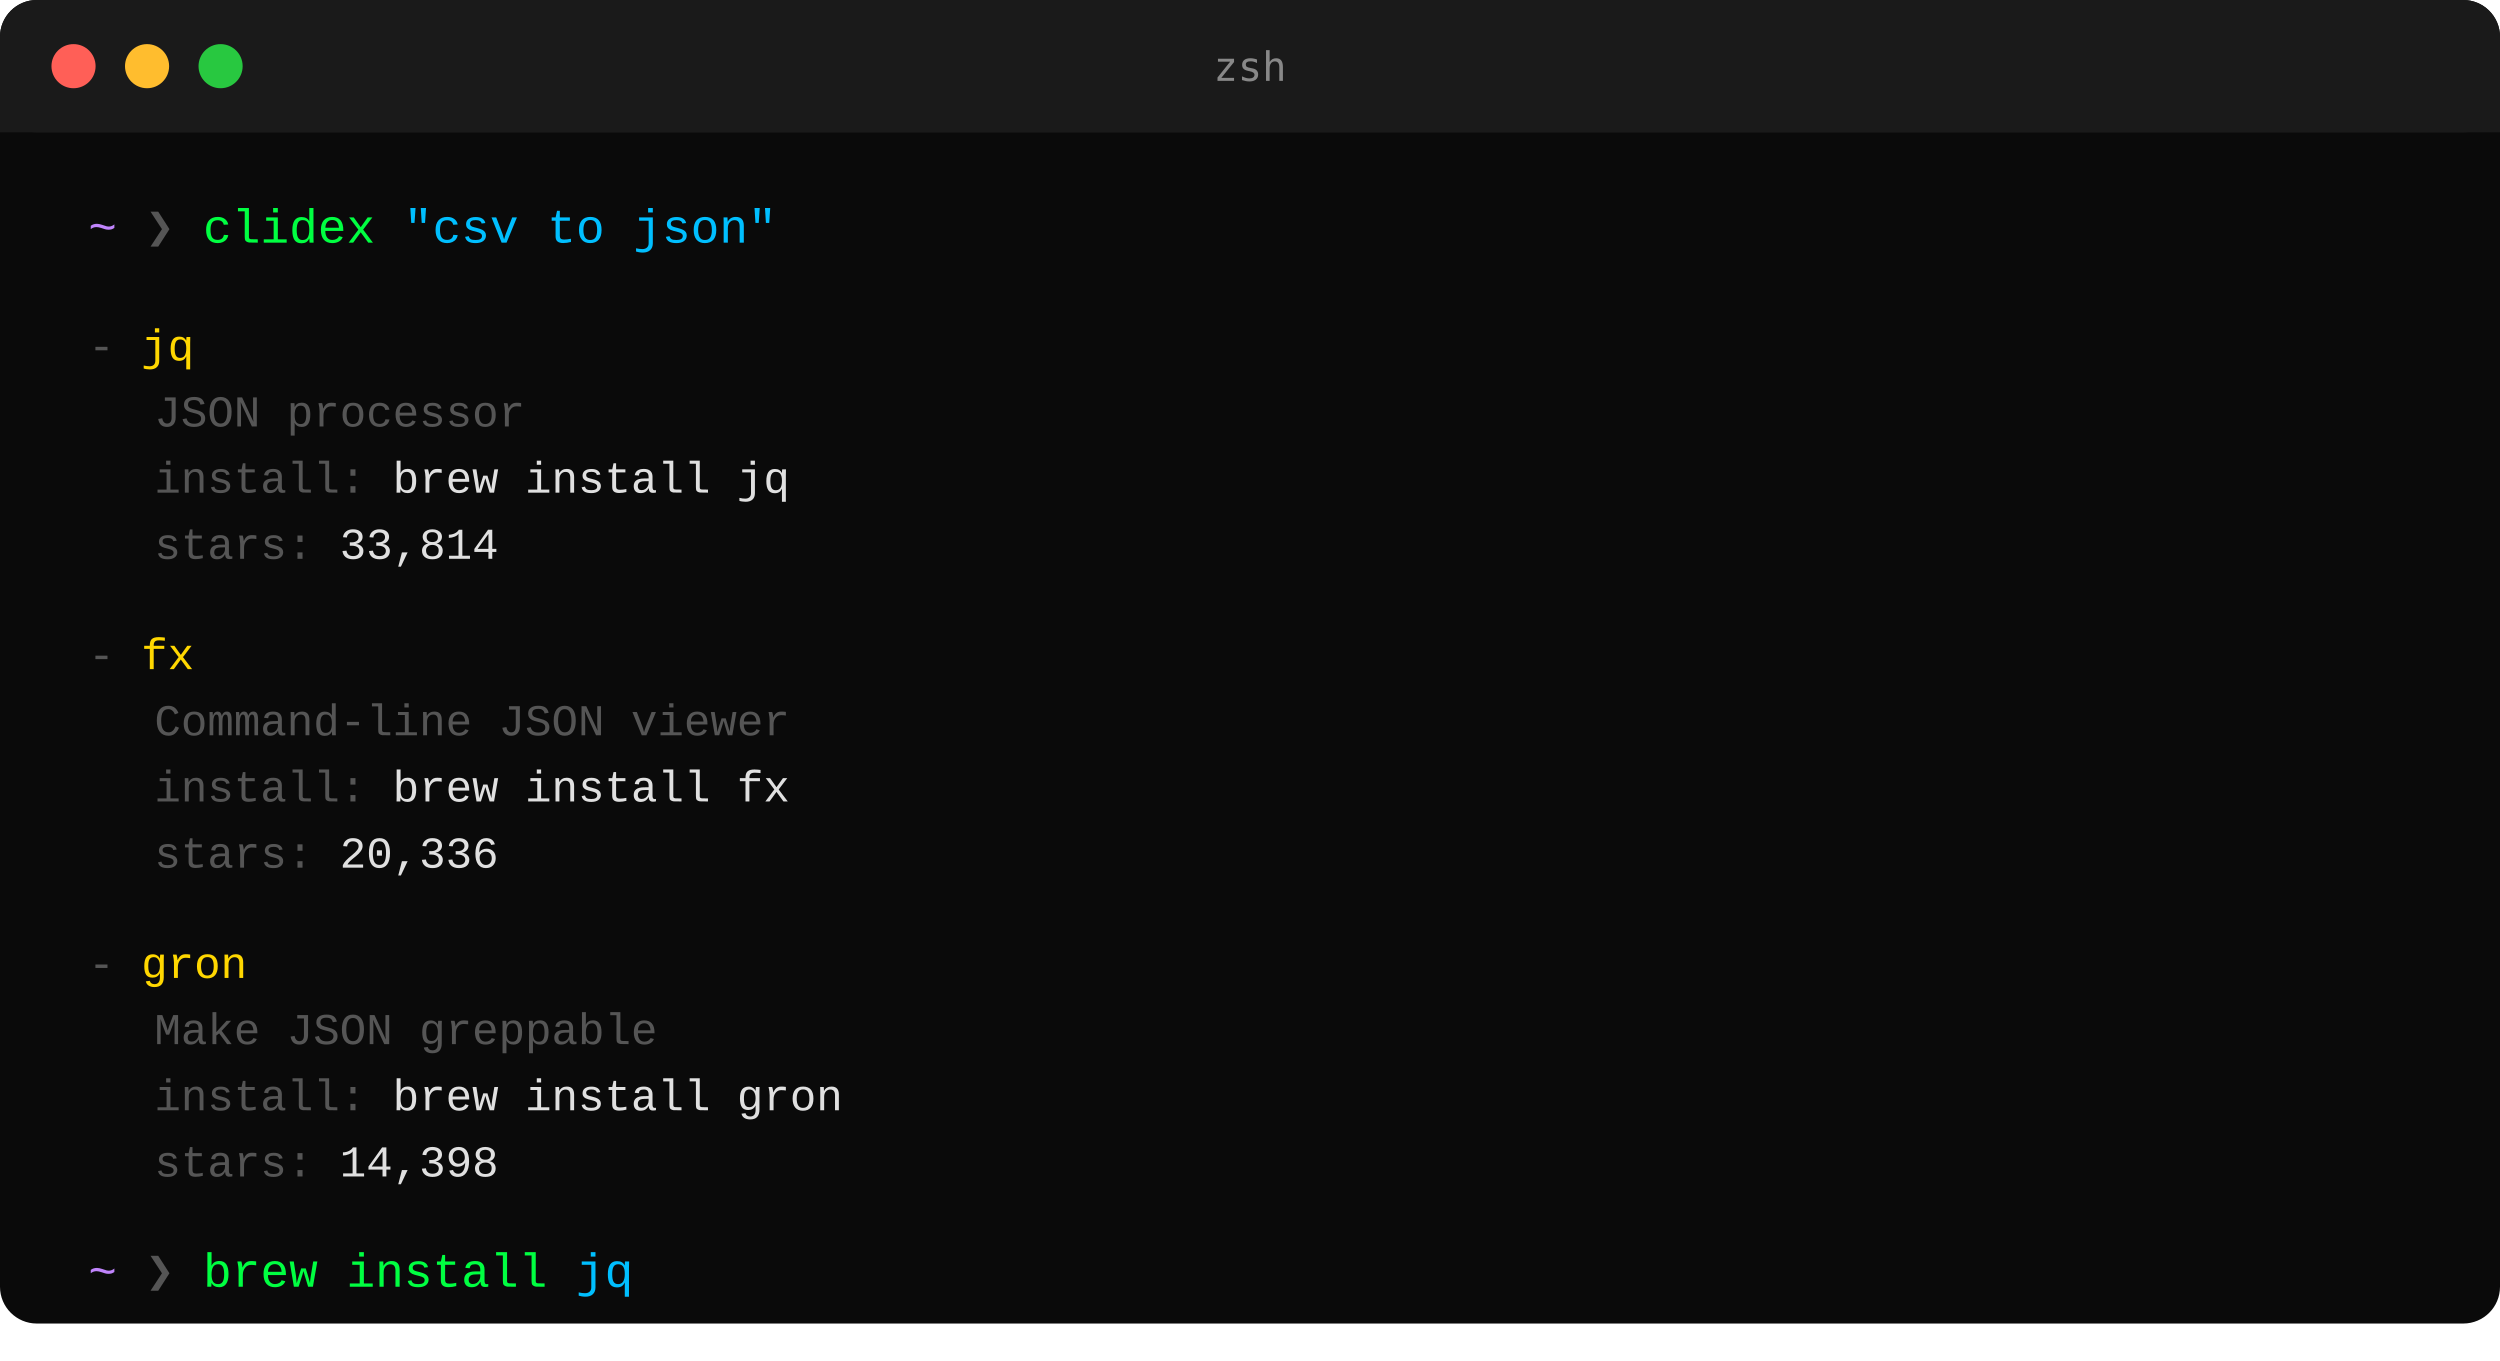
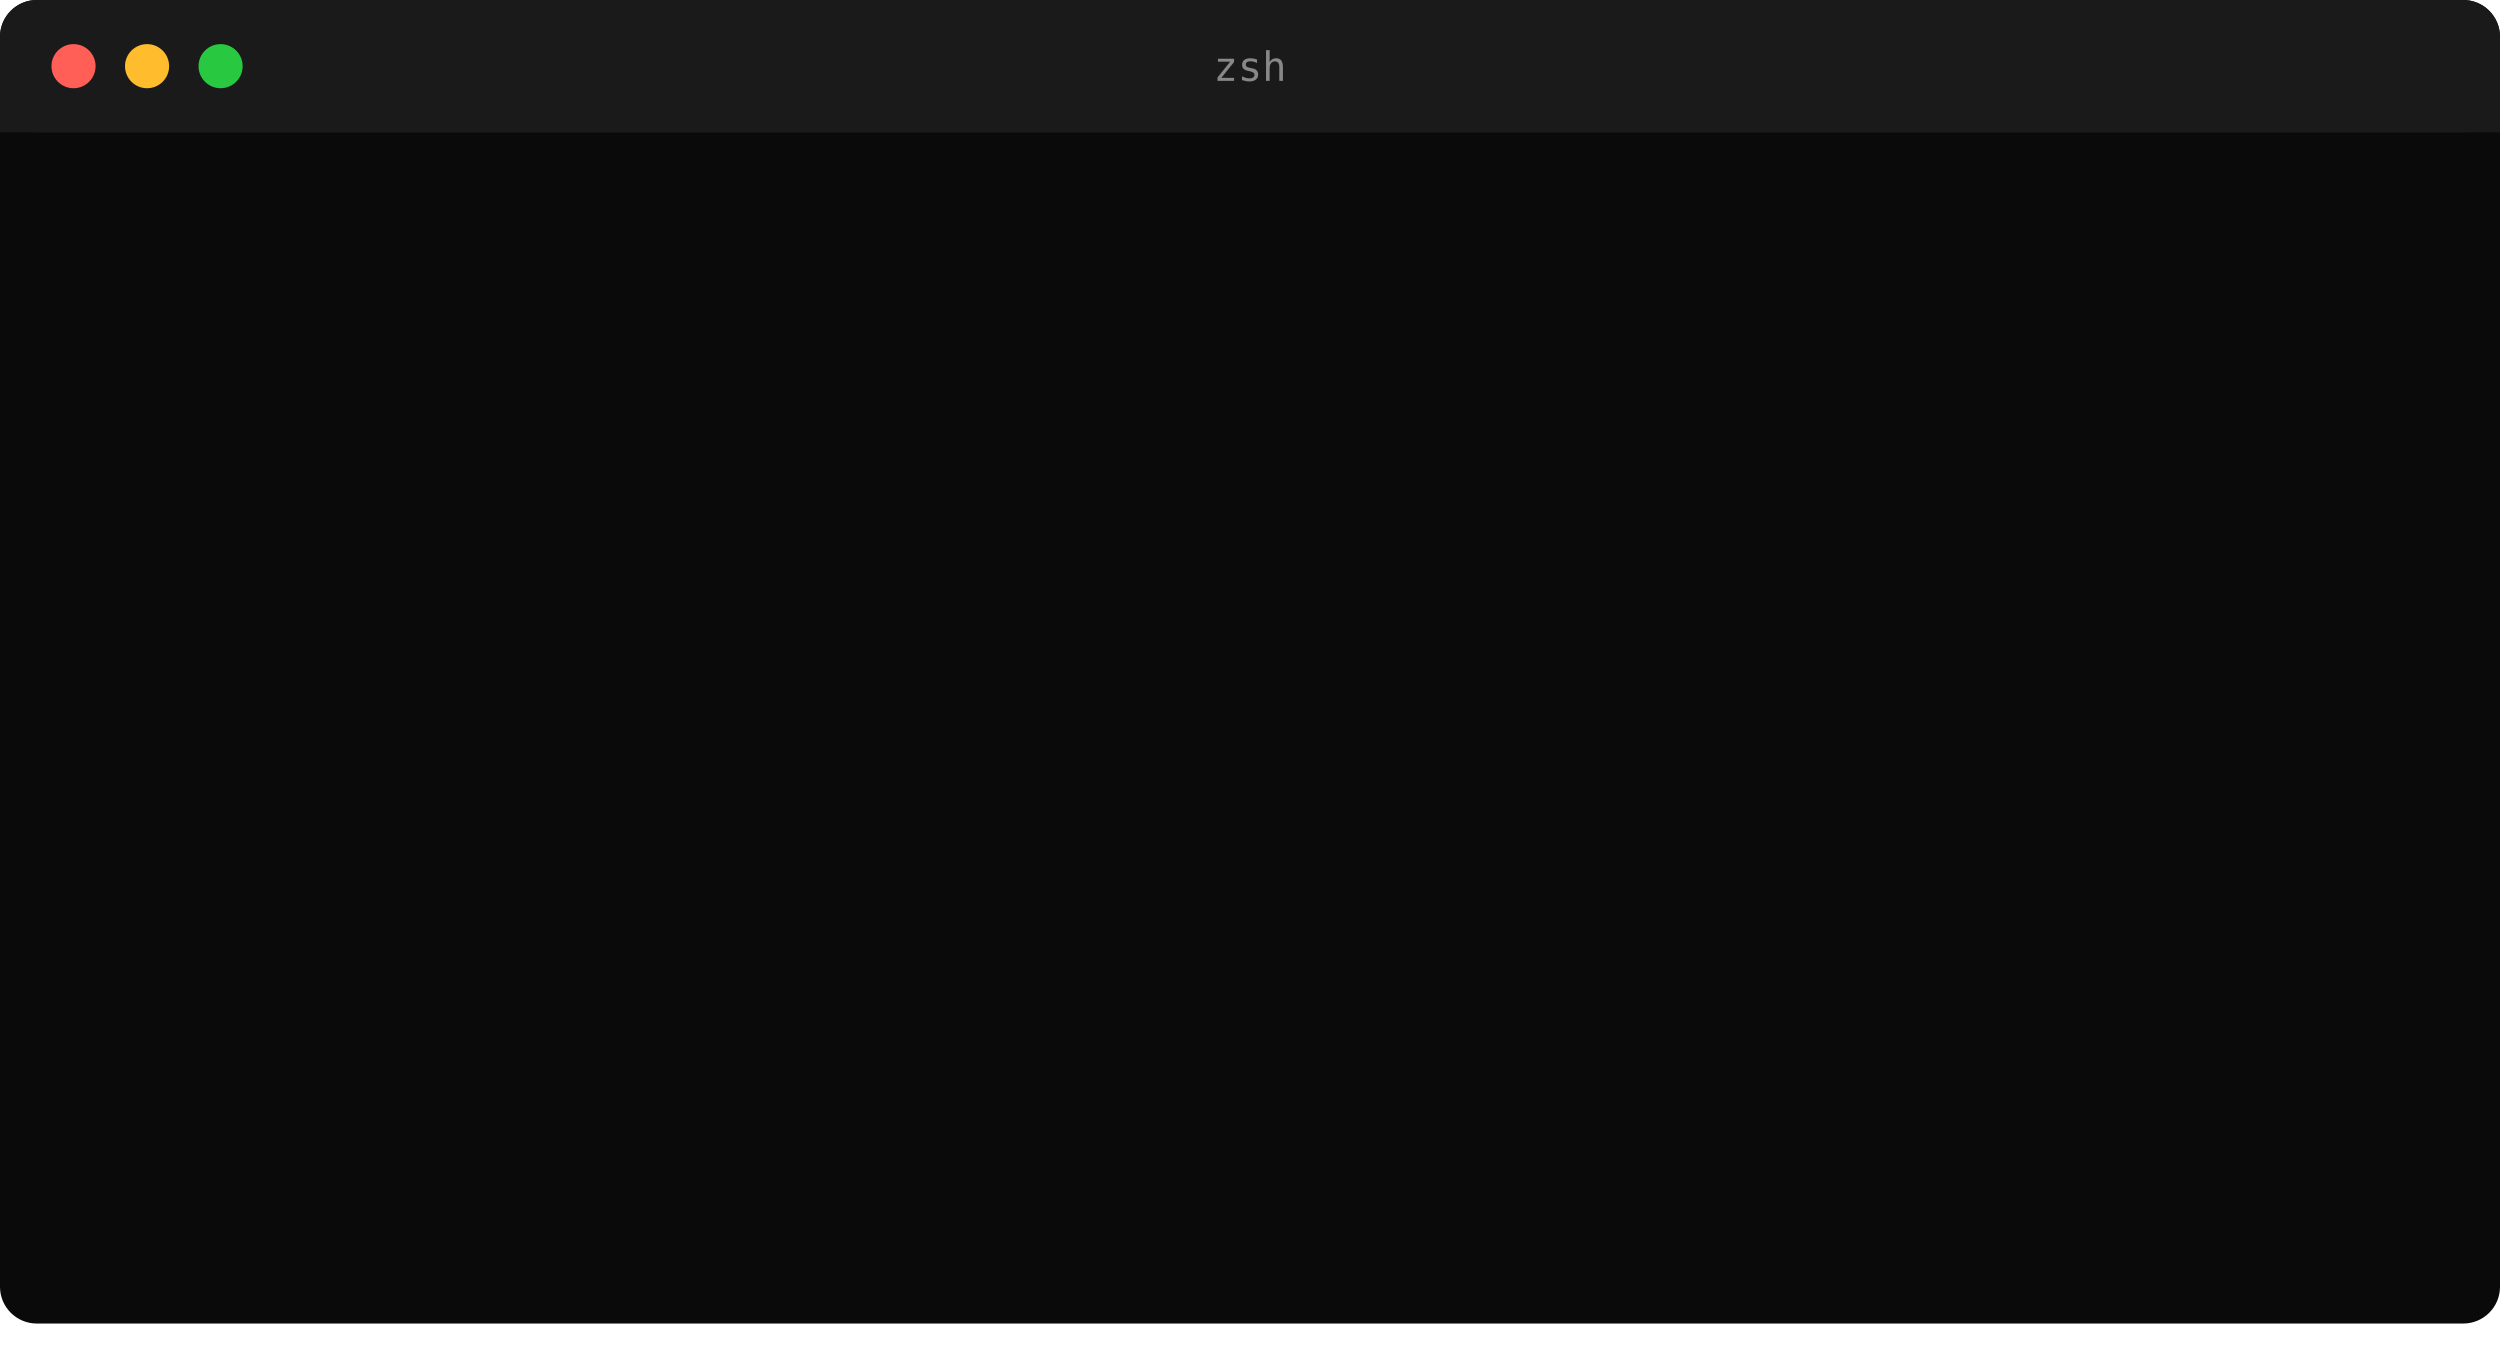
<svg xmlns="http://www.w3.org/2000/svg" width="100%" viewBox="0 0 680 370">
-   <rect width="680" height="360" rx="10" style="fill:rgb(10, 10, 10);stroke:none;color:rgb(0, 0, 0);stroke-width:1px;stroke-linecap:butt;stroke-linejoin:miter;opacity:1;font-family:&quot;Anthropic Sans&quot;, -apple-system, &quot;system-ui&quot;, &quot;Segoe UI&quot;, sans-serif;font-size:16px;font-weight:400;text-anchor:start;dominant-baseline:auto" />
-   <rect width="680" height="36" rx="10" style="fill:rgb(26, 26, 26);stroke:none;color:rgb(0, 0, 0);stroke-width:1px;stroke-linecap:butt;stroke-linejoin:miter;opacity:1;font-family:&quot;Anthropic Sans&quot;, -apple-system, &quot;system-ui&quot;, &quot;Segoe UI&quot;, sans-serif;font-size:16px;font-weight:400;text-anchor:start;dominant-baseline:auto" />
-   <rect y="20" width="680" height="16" style="fill:rgb(26, 26, 26);stroke:none;color:rgb(0, 0, 0);stroke-width:1px;stroke-linecap:butt;stroke-linejoin:miter;opacity:1;font-family:&quot;Anthropic Sans&quot;, -apple-system, &quot;system-ui&quot;, &quot;Segoe UI&quot;, sans-serif;font-size:16px;font-weight:400;text-anchor:start;dominant-baseline:auto" />
-   <circle cx="20" cy="18" r="6" style="fill:rgb(255, 95, 87);stroke:none;color:rgb(0, 0, 0);stroke-width:1px;stroke-linecap:butt;stroke-linejoin:miter;opacity:1;font-family:&quot;Anthropic Sans&quot;, -apple-system, &quot;system-ui&quot;, &quot;Segoe UI&quot;, sans-serif;font-size:16px;font-weight:400;text-anchor:start;dominant-baseline:auto" />
-   <circle cx="40" cy="18" r="6" style="fill:rgb(255, 189, 46);stroke:none;color:rgb(0, 0, 0);stroke-width:1px;stroke-linecap:butt;stroke-linejoin:miter;opacity:1;font-family:&quot;Anthropic Sans&quot;, -apple-system, &quot;system-ui&quot;, &quot;Segoe UI&quot;, sans-serif;font-size:16px;font-weight:400;text-anchor:start;dominant-baseline:auto" />
-   <circle cx="60" cy="18" r="6" style="fill:rgb(40, 200, 64);stroke:none;color:rgb(0, 0, 0);stroke-width:1px;stroke-linecap:butt;stroke-linejoin:miter;opacity:1;font-family:&quot;Anthropic Sans&quot;, -apple-system, &quot;system-ui&quot;, &quot;Segoe UI&quot;, sans-serif;font-size:16px;font-weight:400;text-anchor:start;dominant-baseline:auto" />
-   <text x="340" y="22" text-anchor="middle" style="fill:rgb(136, 136, 136);stroke:none;color:rgb(0, 0, 0);stroke-width:1px;stroke-linecap:butt;stroke-linejoin:miter;opacity:1;font-family:&quot;SF Mono&quot;, Menlo, monospace;font-size:11px;font-weight:400;text-anchor:middle;dominant-baseline:auto">zsh</text>
-   <text x="24" y="66" style="fill:rgb(0, 0, 0);stroke:none;color:rgb(0, 0, 0);stroke-width:1px;stroke-linecap:butt;stroke-linejoin:miter;opacity:1;font-family:&quot;JetBrains Mono&quot;, &quot;Fira Code&quot;, &quot;SF Mono&quot;, &quot;Courier New&quot;, monospace;font-size:13px;font-weight:400;text-anchor:start;dominant-baseline:auto">
-     <tspan style="fill:rgb(192, 132, 252);stroke:none;color:rgb(0, 0, 0);stroke-width:1px;stroke-linecap:butt;stroke-linejoin:miter;opacity:1;font-family:&quot;JetBrains Mono&quot;, &quot;Fira Code&quot;, &quot;SF Mono&quot;, &quot;Courier New&quot;, monospace;font-size:13px;font-weight:400;text-anchor:start;dominant-baseline:auto">~</tspan>
-     <tspan style="fill:rgb(85, 85, 85);stroke:none;color:rgb(0, 0, 0);stroke-width:1px;stroke-linecap:butt;stroke-linejoin:miter;opacity:1;font-family:&quot;JetBrains Mono&quot;, &quot;Fira Code&quot;, &quot;SF Mono&quot;, &quot;Courier New&quot;, monospace;font-size:13px;font-weight:400;text-anchor:start;dominant-baseline:auto"> ❯ </tspan>
-     <tspan style="fill:rgb(0, 255, 65);stroke:none;color:rgb(0, 0, 0);stroke-width:1px;stroke-linecap:butt;stroke-linejoin:miter;opacity:1;font-family:&quot;JetBrains Mono&quot;, &quot;Fira Code&quot;, &quot;SF Mono&quot;, &quot;Courier New&quot;, monospace;font-size:13px;font-weight:400;text-anchor:start;dominant-baseline:auto">clidex</tspan>
-     <tspan style="fill:rgb(0, 191, 255);stroke:none;color:rgb(0, 0, 0);stroke-width:1px;stroke-linecap:butt;stroke-linejoin:miter;opacity:1;font-family:&quot;JetBrains Mono&quot;, &quot;Fira Code&quot;, &quot;SF Mono&quot;, &quot;Courier New&quot;, monospace;font-size:13px;font-weight:400;text-anchor:start;dominant-baseline:auto"> "csv to json"</tspan>
-   </text>
-   <text x="24" y="98" style="fill:rgb(0, 0, 0);stroke:none;color:rgb(0, 0, 0);stroke-width:1px;stroke-linecap:butt;stroke-linejoin:miter;opacity:1;font-family:&quot;JetBrains Mono&quot;, &quot;Fira Code&quot;, &quot;SF Mono&quot;, &quot;Courier New&quot;, monospace;font-size:12px;font-weight:400;text-anchor:start;dominant-baseline:auto">
-     <tspan style="fill:rgb(85, 85, 85);stroke:none;color:rgb(0, 0, 0);stroke-width:1px;stroke-linecap:butt;stroke-linejoin:miter;opacity:1;font-family:&quot;JetBrains Mono&quot;, &quot;Fira Code&quot;, &quot;SF Mono&quot;, &quot;Courier New&quot;, monospace;font-size:12px;font-weight:400;text-anchor:start;dominant-baseline:auto">-</tspan>
-     <tspan style="fill:rgb(255, 215, 0);stroke:none;color:rgb(0, 0, 0);stroke-width:1px;stroke-linecap:butt;stroke-linejoin:miter;opacity:1;font-family:&quot;JetBrains Mono&quot;, &quot;Fira Code&quot;, &quot;SF Mono&quot;, &quot;Courier New&quot;, monospace;font-size:12px;font-weight:400;text-anchor:start;dominant-baseline:auto"> jq</tspan>
-   </text>
-   <text x="42" y="116" style="fill:rgb(85, 85, 85);stroke:none;color:rgb(0, 0, 0);stroke-width:1px;stroke-linecap:butt;stroke-linejoin:miter;opacity:1;font-family:&quot;JetBrains Mono&quot;, &quot;Fira Code&quot;, &quot;SF Mono&quot;, &quot;Courier New&quot;, monospace;font-size:12px;font-weight:400;text-anchor:start;dominant-baseline:auto">JSON processor</text>
-   <text x="42" y="134" style="fill:rgb(0, 0, 0);stroke:none;color:rgb(0, 0, 0);stroke-width:1px;stroke-linecap:butt;stroke-linejoin:miter;opacity:1;font-family:&quot;JetBrains Mono&quot;, &quot;Fira Code&quot;, &quot;SF Mono&quot;, &quot;Courier New&quot;, monospace;font-size:12px;font-weight:400;text-anchor:start;dominant-baseline:auto">
-     <tspan style="fill:rgb(85, 85, 85);stroke:none;color:rgb(0, 0, 0);stroke-width:1px;stroke-linecap:butt;stroke-linejoin:miter;opacity:1;font-family:&quot;JetBrains Mono&quot;, &quot;Fira Code&quot;, &quot;SF Mono&quot;, &quot;Courier New&quot;, monospace;font-size:12px;font-weight:400;text-anchor:start;dominant-baseline:auto">install: </tspan>
-     <tspan style="fill:rgb(224, 224, 224);stroke:none;color:rgb(0, 0, 0);stroke-width:1px;stroke-linecap:butt;stroke-linejoin:miter;opacity:1;font-family:&quot;JetBrains Mono&quot;, &quot;Fira Code&quot;, &quot;SF Mono&quot;, &quot;Courier New&quot;, monospace;font-size:12px;font-weight:400;text-anchor:start;dominant-baseline:auto">brew install jq</tspan>
-   </text>
-   <text x="42" y="152" style="fill:rgb(0, 0, 0);stroke:none;color:rgb(0, 0, 0);stroke-width:1px;stroke-linecap:butt;stroke-linejoin:miter;opacity:1;font-family:&quot;JetBrains Mono&quot;, &quot;Fira Code&quot;, &quot;SF Mono&quot;, &quot;Courier New&quot;, monospace;font-size:12px;font-weight:400;text-anchor:start;dominant-baseline:auto">
-     <tspan style="fill:rgb(85, 85, 85);stroke:none;color:rgb(0, 0, 0);stroke-width:1px;stroke-linecap:butt;stroke-linejoin:miter;opacity:1;font-family:&quot;JetBrains Mono&quot;, &quot;Fira Code&quot;, &quot;SF Mono&quot;, &quot;Courier New&quot;, monospace;font-size:12px;font-weight:400;text-anchor:start;dominant-baseline:auto">stars: </tspan>
-     <tspan style="fill:rgb(224, 224, 224);stroke:none;color:rgb(0, 0, 0);stroke-width:1px;stroke-linecap:butt;stroke-linejoin:miter;opacity:1;font-family:&quot;JetBrains Mono&quot;, &quot;Fira Code&quot;, &quot;SF Mono&quot;, &quot;Courier New&quot;, monospace;font-size:12px;font-weight:400;text-anchor:start;dominant-baseline:auto">33,814</tspan>
-   </text>
-   <text x="24" y="182" style="fill:rgb(0, 0, 0);stroke:none;color:rgb(0, 0, 0);stroke-width:1px;stroke-linecap:butt;stroke-linejoin:miter;opacity:1;font-family:&quot;JetBrains Mono&quot;, &quot;Fira Code&quot;, &quot;SF Mono&quot;, &quot;Courier New&quot;, monospace;font-size:12px;font-weight:400;text-anchor:start;dominant-baseline:auto">
-     <tspan style="fill:rgb(85, 85, 85);stroke:none;color:rgb(0, 0, 0);stroke-width:1px;stroke-linecap:butt;stroke-linejoin:miter;opacity:1;font-family:&quot;JetBrains Mono&quot;, &quot;Fira Code&quot;, &quot;SF Mono&quot;, &quot;Courier New&quot;, monospace;font-size:12px;font-weight:400;text-anchor:start;dominant-baseline:auto">-</tspan>
-     <tspan style="fill:rgb(255, 215, 0);stroke:none;color:rgb(0, 0, 0);stroke-width:1px;stroke-linecap:butt;stroke-linejoin:miter;opacity:1;font-family:&quot;JetBrains Mono&quot;, &quot;Fira Code&quot;, &quot;SF Mono&quot;, &quot;Courier New&quot;, monospace;font-size:12px;font-weight:400;text-anchor:start;dominant-baseline:auto"> fx</tspan>
-   </text>
-   <text x="42" y="200" style="fill:rgb(85, 85, 85);stroke:none;color:rgb(0, 0, 0);stroke-width:1px;stroke-linecap:butt;stroke-linejoin:miter;opacity:1;font-family:&quot;JetBrains Mono&quot;, &quot;Fira Code&quot;, &quot;SF Mono&quot;, &quot;Courier New&quot;, monospace;font-size:12px;font-weight:400;text-anchor:start;dominant-baseline:auto">Command-line JSON viewer</text>
-   <text x="42" y="218" style="fill:rgb(0, 0, 0);stroke:none;color:rgb(0, 0, 0);stroke-width:1px;stroke-linecap:butt;stroke-linejoin:miter;opacity:1;font-family:&quot;JetBrains Mono&quot;, &quot;Fira Code&quot;, &quot;SF Mono&quot;, &quot;Courier New&quot;, monospace;font-size:12px;font-weight:400;text-anchor:start;dominant-baseline:auto">
-     <tspan style="fill:rgb(85, 85, 85);stroke:none;color:rgb(0, 0, 0);stroke-width:1px;stroke-linecap:butt;stroke-linejoin:miter;opacity:1;font-family:&quot;JetBrains Mono&quot;, &quot;Fira Code&quot;, &quot;SF Mono&quot;, &quot;Courier New&quot;, monospace;font-size:12px;font-weight:400;text-anchor:start;dominant-baseline:auto">install: </tspan>
-     <tspan style="fill:rgb(224, 224, 224);stroke:none;color:rgb(0, 0, 0);stroke-width:1px;stroke-linecap:butt;stroke-linejoin:miter;opacity:1;font-family:&quot;JetBrains Mono&quot;, &quot;Fira Code&quot;, &quot;SF Mono&quot;, &quot;Courier New&quot;, monospace;font-size:12px;font-weight:400;text-anchor:start;dominant-baseline:auto">brew install fx</tspan>
-   </text>
-   <text x="42" y="236" style="fill:rgb(0, 0, 0);stroke:none;color:rgb(0, 0, 0);stroke-width:1px;stroke-linecap:butt;stroke-linejoin:miter;opacity:1;font-family:&quot;JetBrains Mono&quot;, &quot;Fira Code&quot;, &quot;SF Mono&quot;, &quot;Courier New&quot;, monospace;font-size:12px;font-weight:400;text-anchor:start;dominant-baseline:auto">
-     <tspan style="fill:rgb(85, 85, 85);stroke:none;color:rgb(0, 0, 0);stroke-width:1px;stroke-linecap:butt;stroke-linejoin:miter;opacity:1;font-family:&quot;JetBrains Mono&quot;, &quot;Fira Code&quot;, &quot;SF Mono&quot;, &quot;Courier New&quot;, monospace;font-size:12px;font-weight:400;text-anchor:start;dominant-baseline:auto">stars: </tspan>
-     <tspan style="fill:rgb(224, 224, 224);stroke:none;color:rgb(0, 0, 0);stroke-width:1px;stroke-linecap:butt;stroke-linejoin:miter;opacity:1;font-family:&quot;JetBrains Mono&quot;, &quot;Fira Code&quot;, &quot;SF Mono&quot;, &quot;Courier New&quot;, monospace;font-size:12px;font-weight:400;text-anchor:start;dominant-baseline:auto">20,336</tspan>
-   </text>
-   <text x="24" y="266" style="fill:rgb(0, 0, 0);stroke:none;color:rgb(0, 0, 0);stroke-width:1px;stroke-linecap:butt;stroke-linejoin:miter;opacity:1;font-family:&quot;JetBrains Mono&quot;, &quot;Fira Code&quot;, &quot;SF Mono&quot;, &quot;Courier New&quot;, monospace;font-size:12px;font-weight:400;text-anchor:start;dominant-baseline:auto">
-     <tspan style="fill:rgb(85, 85, 85);stroke:none;color:rgb(0, 0, 0);stroke-width:1px;stroke-linecap:butt;stroke-linejoin:miter;opacity:1;font-family:&quot;JetBrains Mono&quot;, &quot;Fira Code&quot;, &quot;SF Mono&quot;, &quot;Courier New&quot;, monospace;font-size:12px;font-weight:400;text-anchor:start;dominant-baseline:auto">-</tspan>
-     <tspan style="fill:rgb(255, 215, 0);stroke:none;color:rgb(0, 0, 0);stroke-width:1px;stroke-linecap:butt;stroke-linejoin:miter;opacity:1;font-family:&quot;JetBrains Mono&quot;, &quot;Fira Code&quot;, &quot;SF Mono&quot;, &quot;Courier New&quot;, monospace;font-size:12px;font-weight:400;text-anchor:start;dominant-baseline:auto"> gron</tspan>
-   </text>
-   <text x="42" y="284" style="fill:rgb(85, 85, 85);stroke:none;color:rgb(0, 0, 0);stroke-width:1px;stroke-linecap:butt;stroke-linejoin:miter;opacity:1;font-family:&quot;JetBrains Mono&quot;, &quot;Fira Code&quot;, &quot;SF Mono&quot;, &quot;Courier New&quot;, monospace;font-size:12px;font-weight:400;text-anchor:start;dominant-baseline:auto">Make JSON greppable</text>
-   <text x="42" y="302" style="fill:rgb(0, 0, 0);stroke:none;color:rgb(0, 0, 0);stroke-width:1px;stroke-linecap:butt;stroke-linejoin:miter;opacity:1;font-family:&quot;JetBrains Mono&quot;, &quot;Fira Code&quot;, &quot;SF Mono&quot;, &quot;Courier New&quot;, monospace;font-size:12px;font-weight:400;text-anchor:start;dominant-baseline:auto">
-     <tspan style="fill:rgb(85, 85, 85);stroke:none;color:rgb(0, 0, 0);stroke-width:1px;stroke-linecap:butt;stroke-linejoin:miter;opacity:1;font-family:&quot;JetBrains Mono&quot;, &quot;Fira Code&quot;, &quot;SF Mono&quot;, &quot;Courier New&quot;, monospace;font-size:12px;font-weight:400;text-anchor:start;dominant-baseline:auto">install: </tspan>
-     <tspan style="fill:rgb(224, 224, 224);stroke:none;color:rgb(0, 0, 0);stroke-width:1px;stroke-linecap:butt;stroke-linejoin:miter;opacity:1;font-family:&quot;JetBrains Mono&quot;, &quot;Fira Code&quot;, &quot;SF Mono&quot;, &quot;Courier New&quot;, monospace;font-size:12px;font-weight:400;text-anchor:start;dominant-baseline:auto">brew install gron</tspan>
-   </text>
-   <text x="42" y="320" style="fill:rgb(0, 0, 0);stroke:none;color:rgb(0, 0, 0);stroke-width:1px;stroke-linecap:butt;stroke-linejoin:miter;opacity:1;font-family:&quot;JetBrains Mono&quot;, &quot;Fira Code&quot;, &quot;SF Mono&quot;, &quot;Courier New&quot;, monospace;font-size:12px;font-weight:400;text-anchor:start;dominant-baseline:auto">
-     <tspan style="fill:rgb(85, 85, 85);stroke:none;color:rgb(0, 0, 0);stroke-width:1px;stroke-linecap:butt;stroke-linejoin:miter;opacity:1;font-family:&quot;JetBrains Mono&quot;, &quot;Fira Code&quot;, &quot;SF Mono&quot;, &quot;Courier New&quot;, monospace;font-size:12px;font-weight:400;text-anchor:start;dominant-baseline:auto">stars: </tspan>
-     <tspan style="fill:rgb(224, 224, 224);stroke:none;color:rgb(0, 0, 0);stroke-width:1px;stroke-linecap:butt;stroke-linejoin:miter;opacity:1;font-family:&quot;JetBrains Mono&quot;, &quot;Fira Code&quot;, &quot;SF Mono&quot;, &quot;Courier New&quot;, monospace;font-size:12px;font-weight:400;text-anchor:start;dominant-baseline:auto">14,398</tspan>
-   </text>
-   <text x="24" y="350" style="fill:rgb(0, 0, 0);stroke:none;color:rgb(0, 0, 0);stroke-width:1px;stroke-linecap:butt;stroke-linejoin:miter;opacity:1;font-family:&quot;JetBrains Mono&quot;, &quot;Fira Code&quot;, &quot;SF Mono&quot;, &quot;Courier New&quot;, monospace;font-size:13px;font-weight:400;text-anchor:start;dominant-baseline:auto">
-     <tspan style="fill:rgb(192, 132, 252);stroke:none;color:rgb(0, 0, 0);stroke-width:1px;stroke-linecap:butt;stroke-linejoin:miter;opacity:1;font-family:&quot;JetBrains Mono&quot;, &quot;Fira Code&quot;, &quot;SF Mono&quot;, &quot;Courier New&quot;, monospace;font-size:13px;font-weight:400;text-anchor:start;dominant-baseline:auto">~</tspan>
-     <tspan style="fill:rgb(85, 85, 85);stroke:none;color:rgb(0, 0, 0);stroke-width:1px;stroke-linecap:butt;stroke-linejoin:miter;opacity:1;font-family:&quot;JetBrains Mono&quot;, &quot;Fira Code&quot;, &quot;SF Mono&quot;, &quot;Courier New&quot;, monospace;font-size:13px;font-weight:400;text-anchor:start;dominant-baseline:auto"> ❯ </tspan>
-     <tspan style="fill:rgb(0, 255, 65);stroke:none;color:rgb(0, 0, 0);stroke-width:1px;stroke-linecap:butt;stroke-linejoin:miter;opacity:1;font-family:&quot;JetBrains Mono&quot;, &quot;Fira Code&quot;, &quot;SF Mono&quot;, &quot;Courier New&quot;, monospace;font-size:13px;font-weight:400;text-anchor:start;dominant-baseline:auto">brew install</tspan>
-     <tspan style="fill:rgb(0, 191, 255);stroke:none;color:rgb(0, 0, 0);stroke-width:1px;stroke-linecap:butt;stroke-linejoin:miter;opacity:1;font-family:&quot;JetBrains Mono&quot;, &quot;Fira Code&quot;, &quot;SF Mono&quot;, &quot;Courier New&quot;, monospace;font-size:13px;font-weight:400;text-anchor:start;dominant-baseline:auto"> jq</tspan>
-   </text>
+   <rect width="680" height="360" rx="10" fill="rgb(10, 10, 10)" />
+   <rect width="680" height="36" rx="10" fill="rgb(26, 26, 26)" />
+   <rect y="20" width="680" height="16" fill="rgb(26, 26, 26)" />
+   <circle cx="20" cy="18" r="6" fill="rgb(255, 95, 87)" />
+   <circle cx="40" cy="18" r="6" fill="rgb(255, 189, 46)" />
+   <circle cx="60" cy="18" r="6" fill="rgb(40, 200, 64)" />
+   <text x="340" y="22" text-anchor="middle" fill="rgb(136, 136, 136)" font-family="'SF Mono', Menlo, monospace" font-size="11">zsh</text>
+   <g opacity="0">
+     <animate attributeName="opacity" from="0" to="1" begin="0.3s" dur="0.4s" fill="freeze" />
+     <text x="24" y="66" font-family="'JetBrains Mono','Fira Code','SF Mono','Courier New',monospace" font-size="13">
+       <tspan fill="rgb(192, 132, 252)">~</tspan>
+       <tspan fill="rgb(85, 85, 85)"> ❯ </tspan>
+       <tspan fill="rgb(0, 255, 65)">clidex</tspan>
+       <tspan fill="rgb(0, 191, 255)"> "csv to json"</tspan>
+     </text>
+   </g>
+   <g opacity="0">
+     <animate attributeName="opacity" from="0" to="1" begin="1.2s" dur="0.3s" fill="freeze" />
+     <text x="24" y="98" font-family="'JetBrains Mono','Fira Code','SF Mono','Courier New',monospace" font-size="12">
+       <tspan fill="rgb(85, 85, 85)">-</tspan>
+       <tspan fill="rgb(255, 215, 0)"> jq</tspan>
+     </text>
+     <text x="42" y="116" fill="rgb(85, 85, 85)" font-family="'JetBrains Mono','Fira Code','SF Mono','Courier New',monospace" font-size="12">JSON processor</text>
+     <text x="42" y="134" font-family="'JetBrains Mono','Fira Code','SF Mono','Courier New',monospace" font-size="12">
+       <tspan fill="rgb(85, 85, 85)">install: </tspan>
+       <tspan fill="rgb(224, 224, 224)">brew install jq</tspan>
+     </text>
+     <text x="42" y="152" font-family="'JetBrains Mono','Fira Code','SF Mono','Courier New',monospace" font-size="12">
+       <tspan fill="rgb(85, 85, 85)">stars: </tspan>
+       <tspan fill="rgb(224, 224, 224)">33,814</tspan>
+     </text>
+   </g>
+   <g opacity="0">
+     <animate attributeName="opacity" from="0" to="1" begin="1.8s" dur="0.3s" fill="freeze" />
+     <text x="24" y="182" font-family="'JetBrains Mono','Fira Code','SF Mono','Courier New',monospace" font-size="12">
+       <tspan fill="rgb(85, 85, 85)">-</tspan>
+       <tspan fill="rgb(255, 215, 0)"> fx</tspan>
+     </text>
+     <text x="42" y="200" fill="rgb(85, 85, 85)" font-family="'JetBrains Mono','Fira Code','SF Mono','Courier New',monospace" font-size="12">Command-line JSON viewer</text>
+     <text x="42" y="218" font-family="'JetBrains Mono','Fira Code','SF Mono','Courier New',monospace" font-size="12">
+       <tspan fill="rgb(85, 85, 85)">install: </tspan>
+       <tspan fill="rgb(224, 224, 224)">brew install fx</tspan>
+     </text>
+     <text x="42" y="236" font-family="'JetBrains Mono','Fira Code','SF Mono','Courier New',monospace" font-size="12">
+       <tspan fill="rgb(85, 85, 85)">stars: </tspan>
+       <tspan fill="rgb(224, 224, 224)">20,336</tspan>
+     </text>
+   </g>
+   <g opacity="0">
+     <animate attributeName="opacity" from="0" to="1" begin="2.4s" dur="0.3s" fill="freeze" />
+     <text x="24" y="266" font-family="'JetBrains Mono','Fira Code','SF Mono','Courier New',monospace" font-size="12">
+       <tspan fill="rgb(85, 85, 85)">-</tspan>
+       <tspan fill="rgb(255, 215, 0)"> gron</tspan>
+     </text>
+     <text x="42" y="284" fill="rgb(85, 85, 85)" font-family="'JetBrains Mono','Fira Code','SF Mono','Courier New',monospace" font-size="12">Make JSON greppable</text>
+     <text x="42" y="302" font-family="'JetBrains Mono','Fira Code','SF Mono','Courier New',monospace" font-size="12">
+       <tspan fill="rgb(85, 85, 85)">install: </tspan>
+       <tspan fill="rgb(224, 224, 224)">brew install gron</tspan>
+     </text>
+     <text x="42" y="320" font-family="'JetBrains Mono','Fira Code','SF Mono','Courier New',monospace" font-size="12">
+       <tspan fill="rgb(85, 85, 85)">stars: </tspan>
+       <tspan fill="rgb(224, 224, 224)">14,398</tspan>
+     </text>
+   </g>
+   <g opacity="0">
+     <animate attributeName="opacity" from="0" to="1" begin="3.2s" dur="0.3s" fill="freeze" />
+     <text x="24" y="350" font-family="'JetBrains Mono','Fira Code','SF Mono','Courier New',monospace" font-size="13">
+       <tspan fill="rgb(192, 132, 252)">~</tspan>
+       <tspan fill="rgb(85, 85, 85)"> ❯ </tspan>
+       <tspan fill="rgb(0, 255, 65)">brew install</tspan>
+       <tspan fill="rgb(0, 191, 255)"> jq</tspan>
+     </text>
+     <rect x="188" y="338" width="8" height="16" rx="1" fill="rgb(241, 241, 241)">
+       <animate attributeName="opacity" values="1;1;0;0" keyTimes="0;0.5;0.5;1" dur="1.2s" begin="3.5s" repeatCount="indefinite" />
+     </rect>
+   </g>
</svg>
